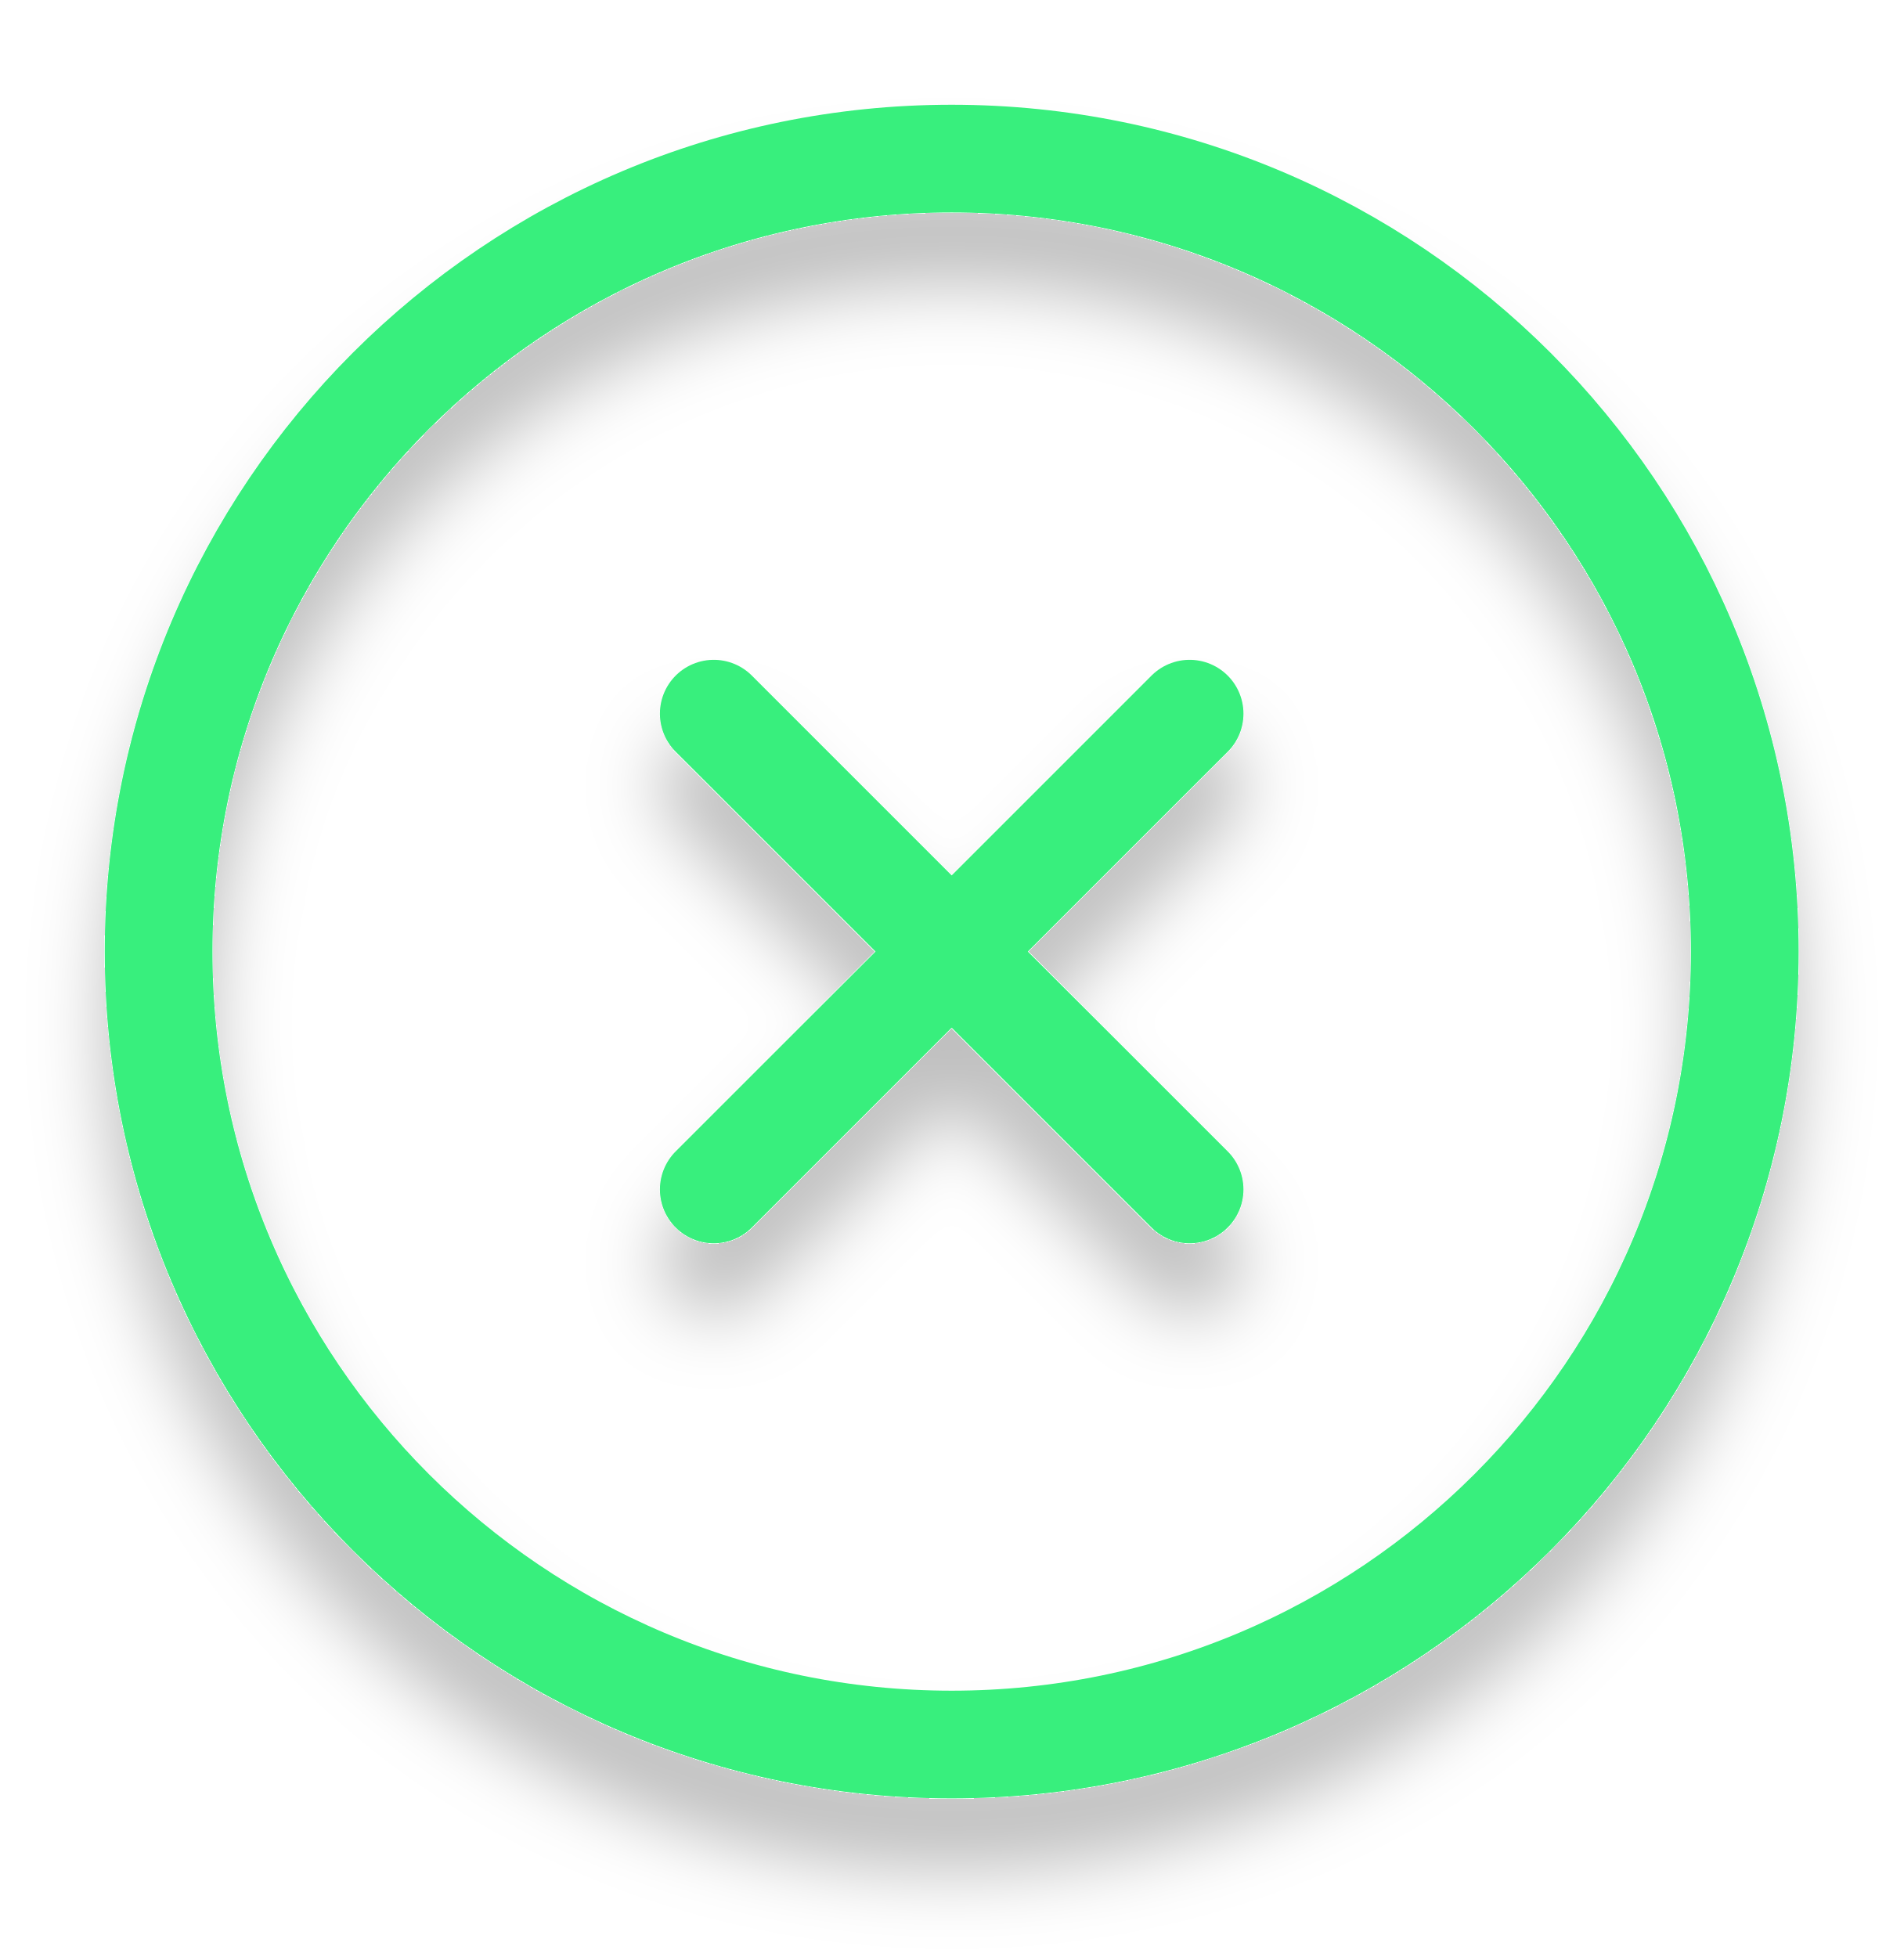
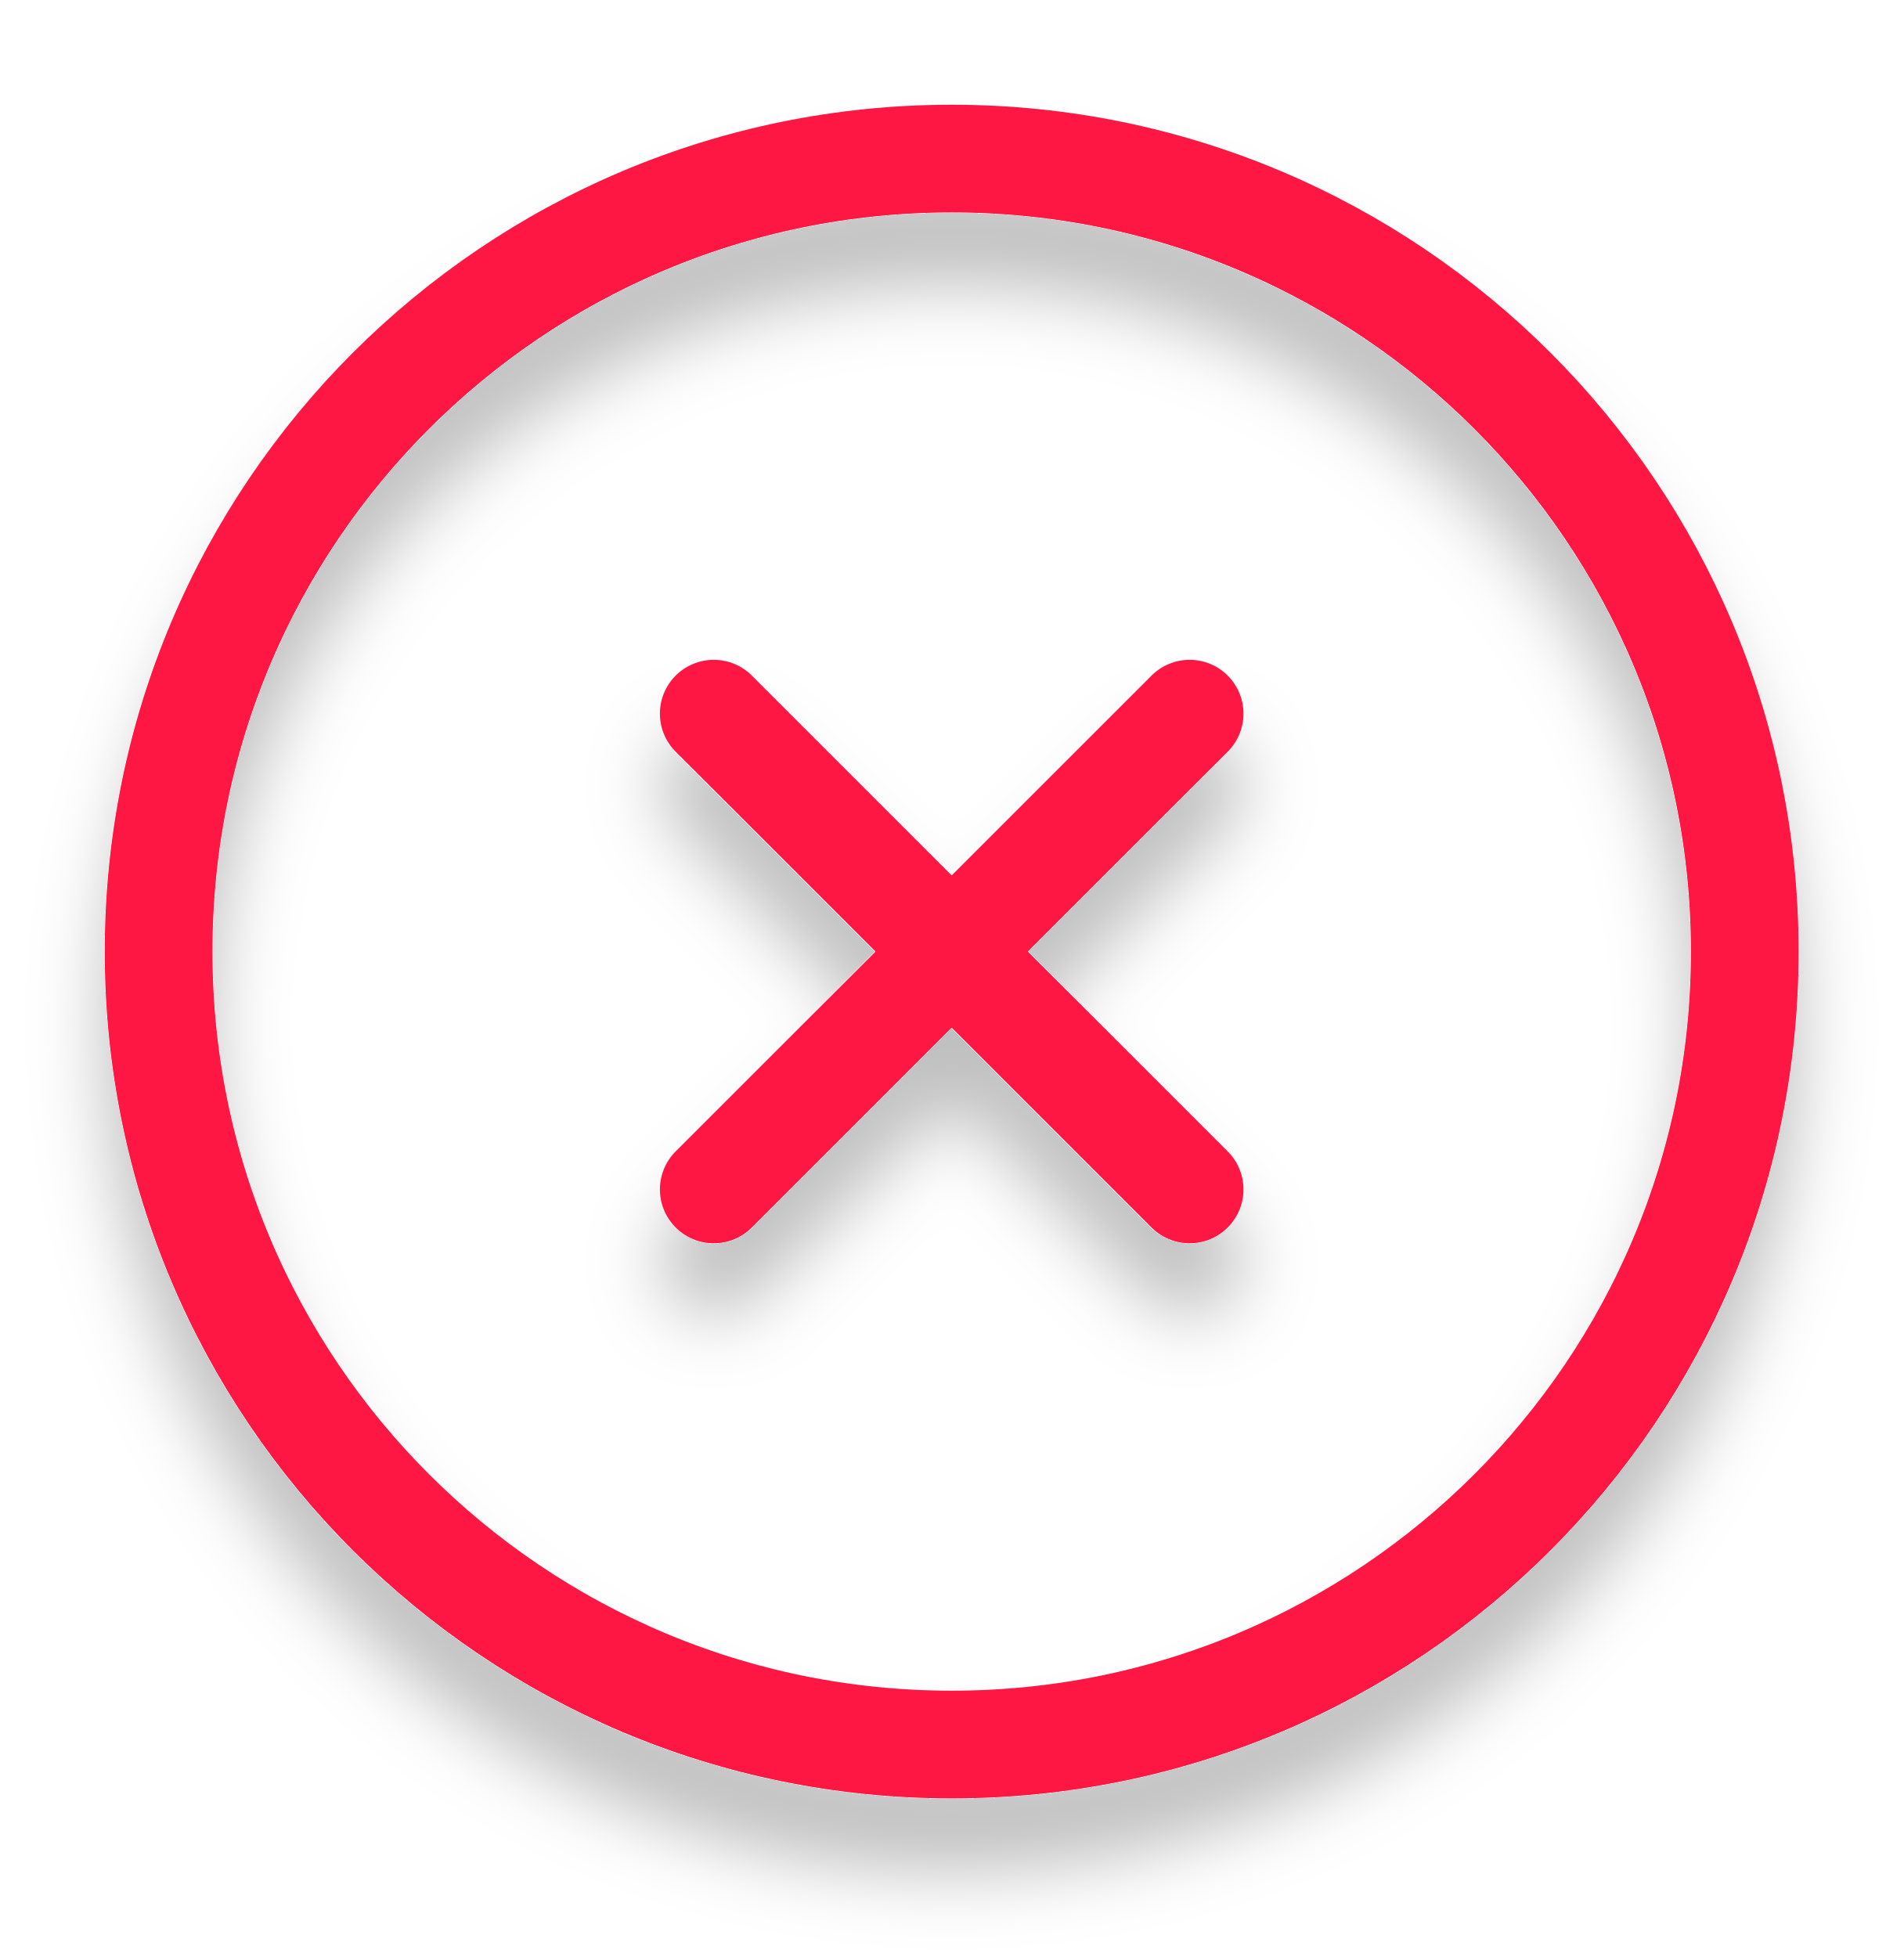
<svg xmlns="http://www.w3.org/2000/svg" width="106" height="109" viewBox="0 0 106 109" fill="none">
  <g filter="url(#filter0_d_214_253)">
-     <path d="M53 97.167C77.393 97.167 97.167 77.393 97.167 53C97.167 28.608 77.393 8.834 53 8.834C28.607 8.834 8.833 28.608 8.833 53C8.833 77.393 28.607 97.167 53 97.167Z" stroke="#38EF7D" stroke-width="6" stroke-linecap="round" stroke-linejoin="round" />
-     <path d="M66.25 39.75L39.75 66.25M39.75 39.75L66.25 66.25" stroke="#38EF7D" stroke-width="6" stroke-linecap="round" stroke-linejoin="round" />
+     <path d="M53 97.167C77.393 97.167 97.167 77.393 97.167 53C97.167 28.608 77.393 8.834 53 8.834C28.607 8.834 8.833 28.608 8.833 53C8.833 77.393 28.607 97.167 53 97.167Z" stroke="#FF1744" stroke-width="6" stroke-linecap="round" stroke-linejoin="round" />
+     <path d="M66.25 39.75L39.75 66.25M39.75 39.75L66.25 66.25" stroke="#FF1744" stroke-width="6" stroke-linecap="round" stroke-linejoin="round" />
  </g>
  <defs>
    <filter id="filter0_d_214_253" x="-4" y="0" width="114" height="114" filterUnits="userSpaceOnUse" color-interpolation-filters="sRGB">
      <feFlood flood-opacity="0" result="BackgroundImageFix" />
      <feColorMatrix in="SourceAlpha" type="matrix" values="0 0 0 0 0 0 0 0 0 0 0 0 0 0 0 0 0 0 127 0" result="hardAlpha" />
      <feOffset dy="4" />
      <feGaussianBlur stdDeviation="2" />
      <feComposite in2="hardAlpha" operator="out" />
      <feColorMatrix type="matrix" values="0 0 0 0 0 0 0 0 0 0 0 0 0 0 0 0 0 0 0.25 0" />
      <feBlend mode="normal" in2="BackgroundImageFix" result="effect1_dropShadow_214_253" />
      <feBlend mode="normal" in="SourceGraphic" in2="effect1_dropShadow_214_253" result="shape" />
    </filter>
  </defs>
</svg>
